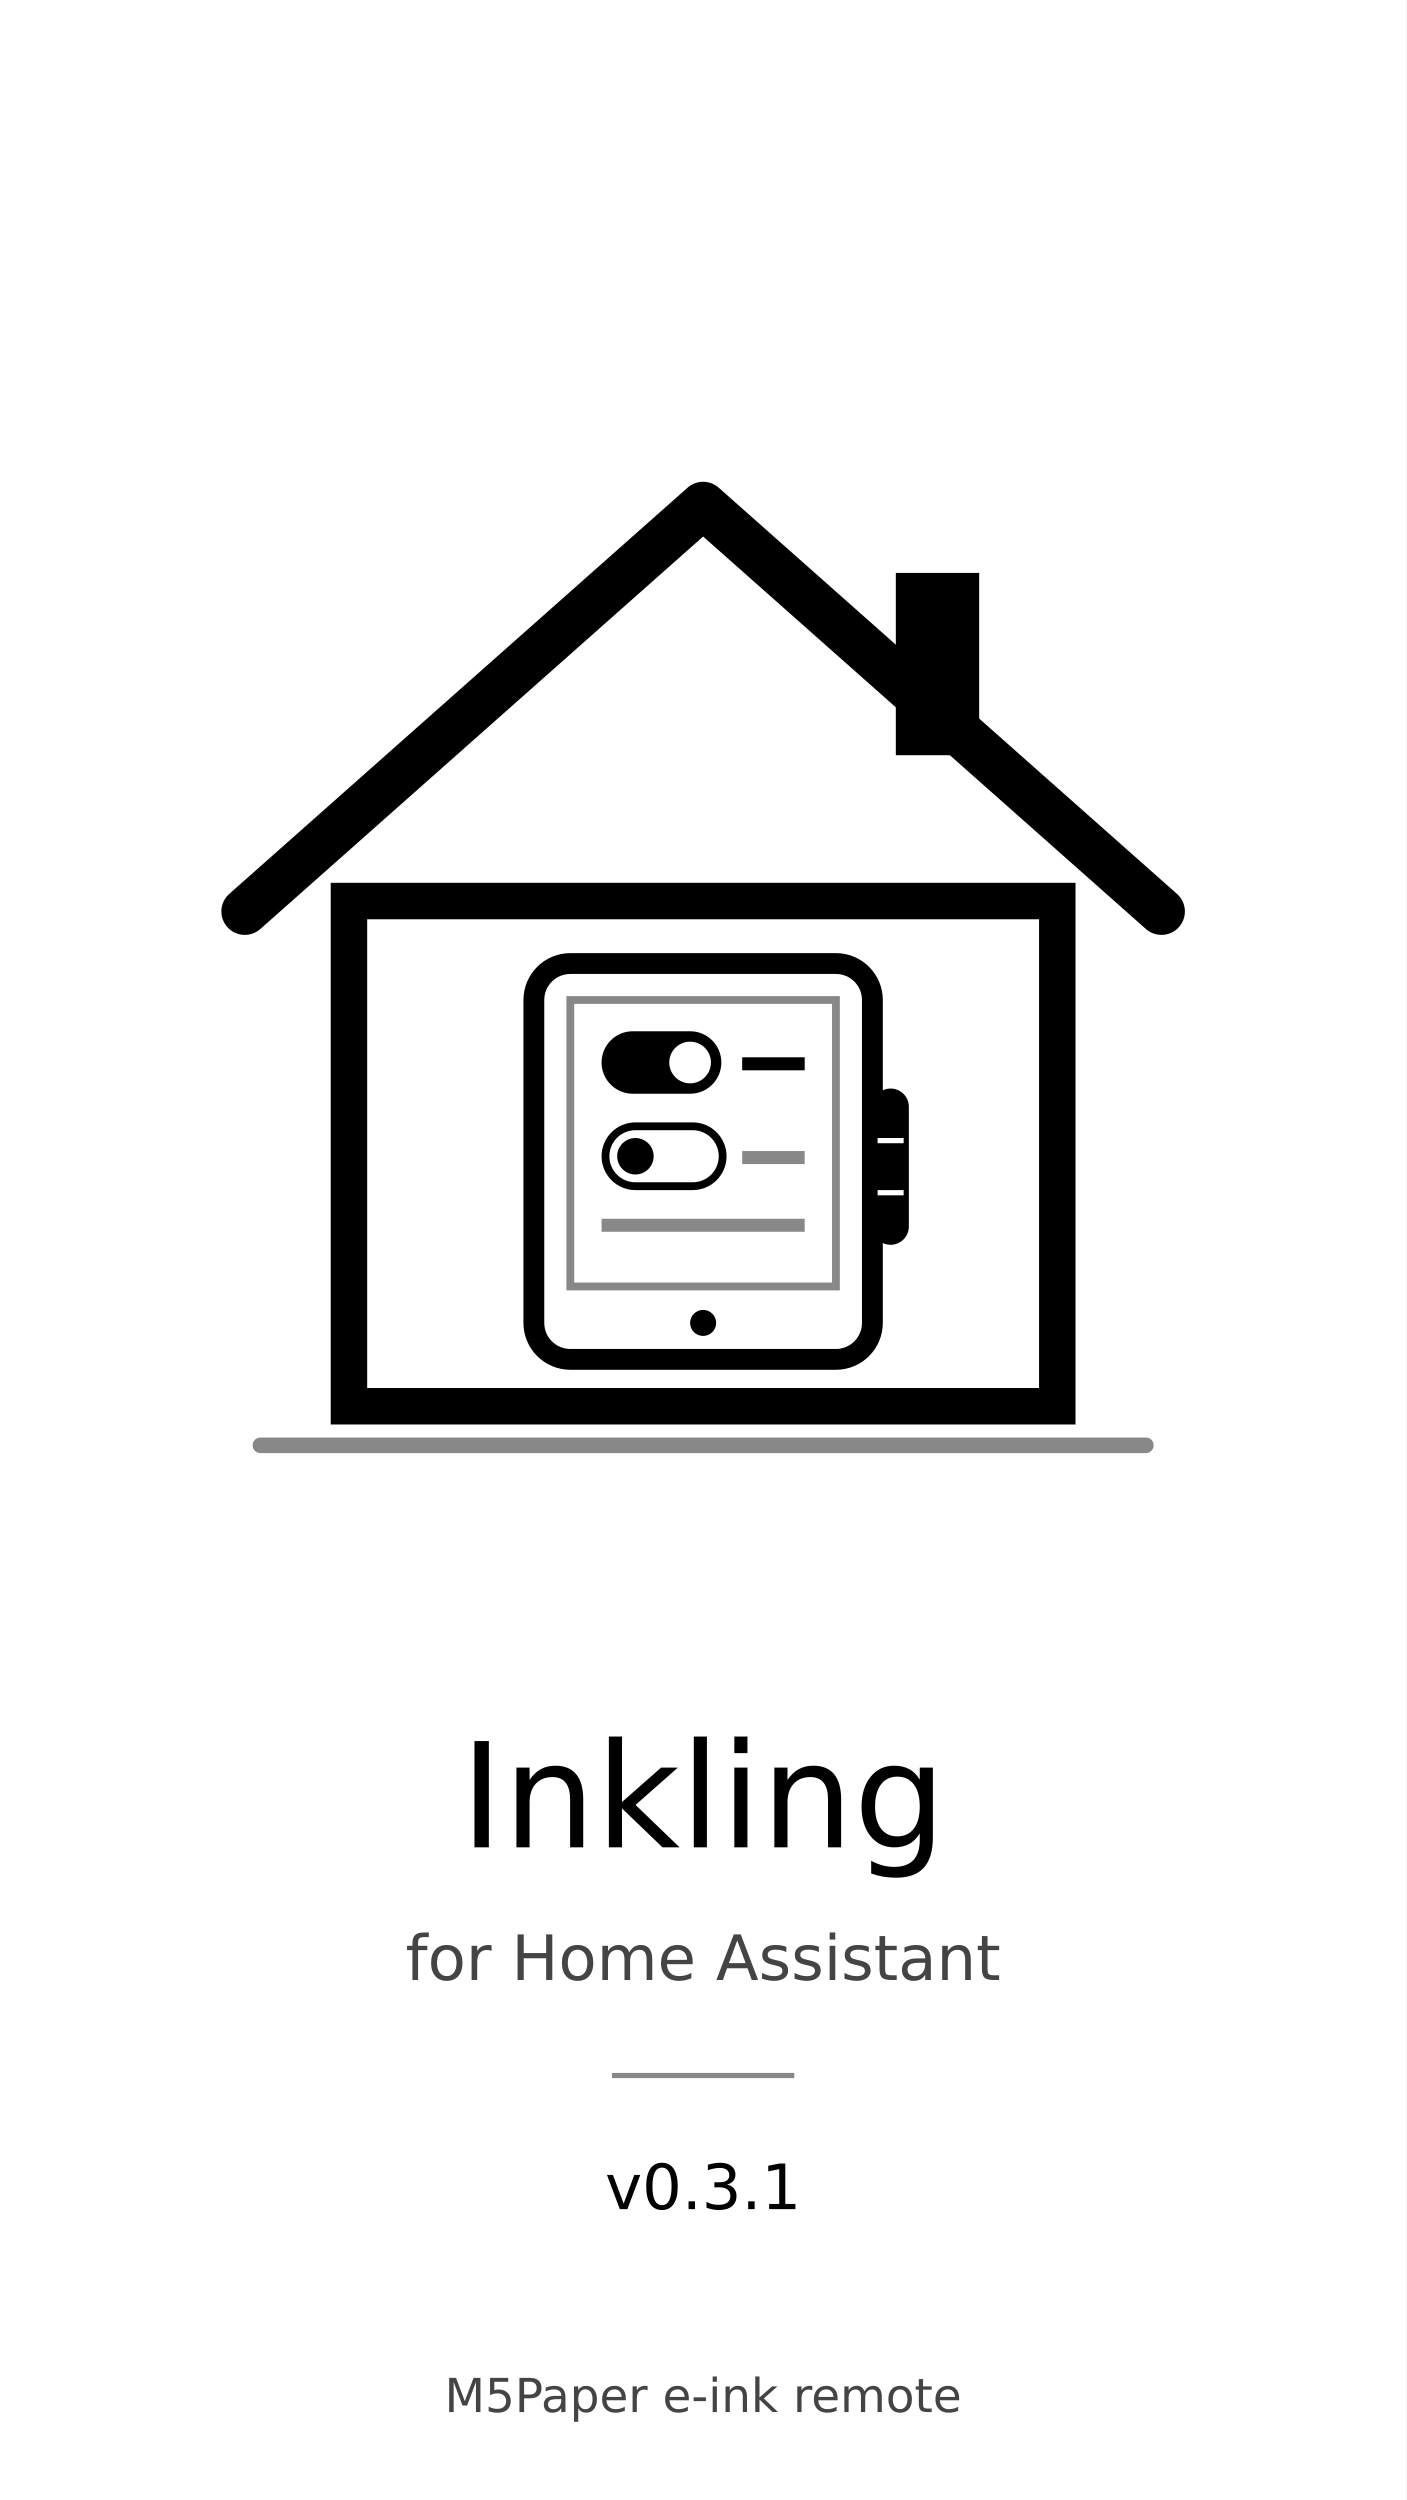
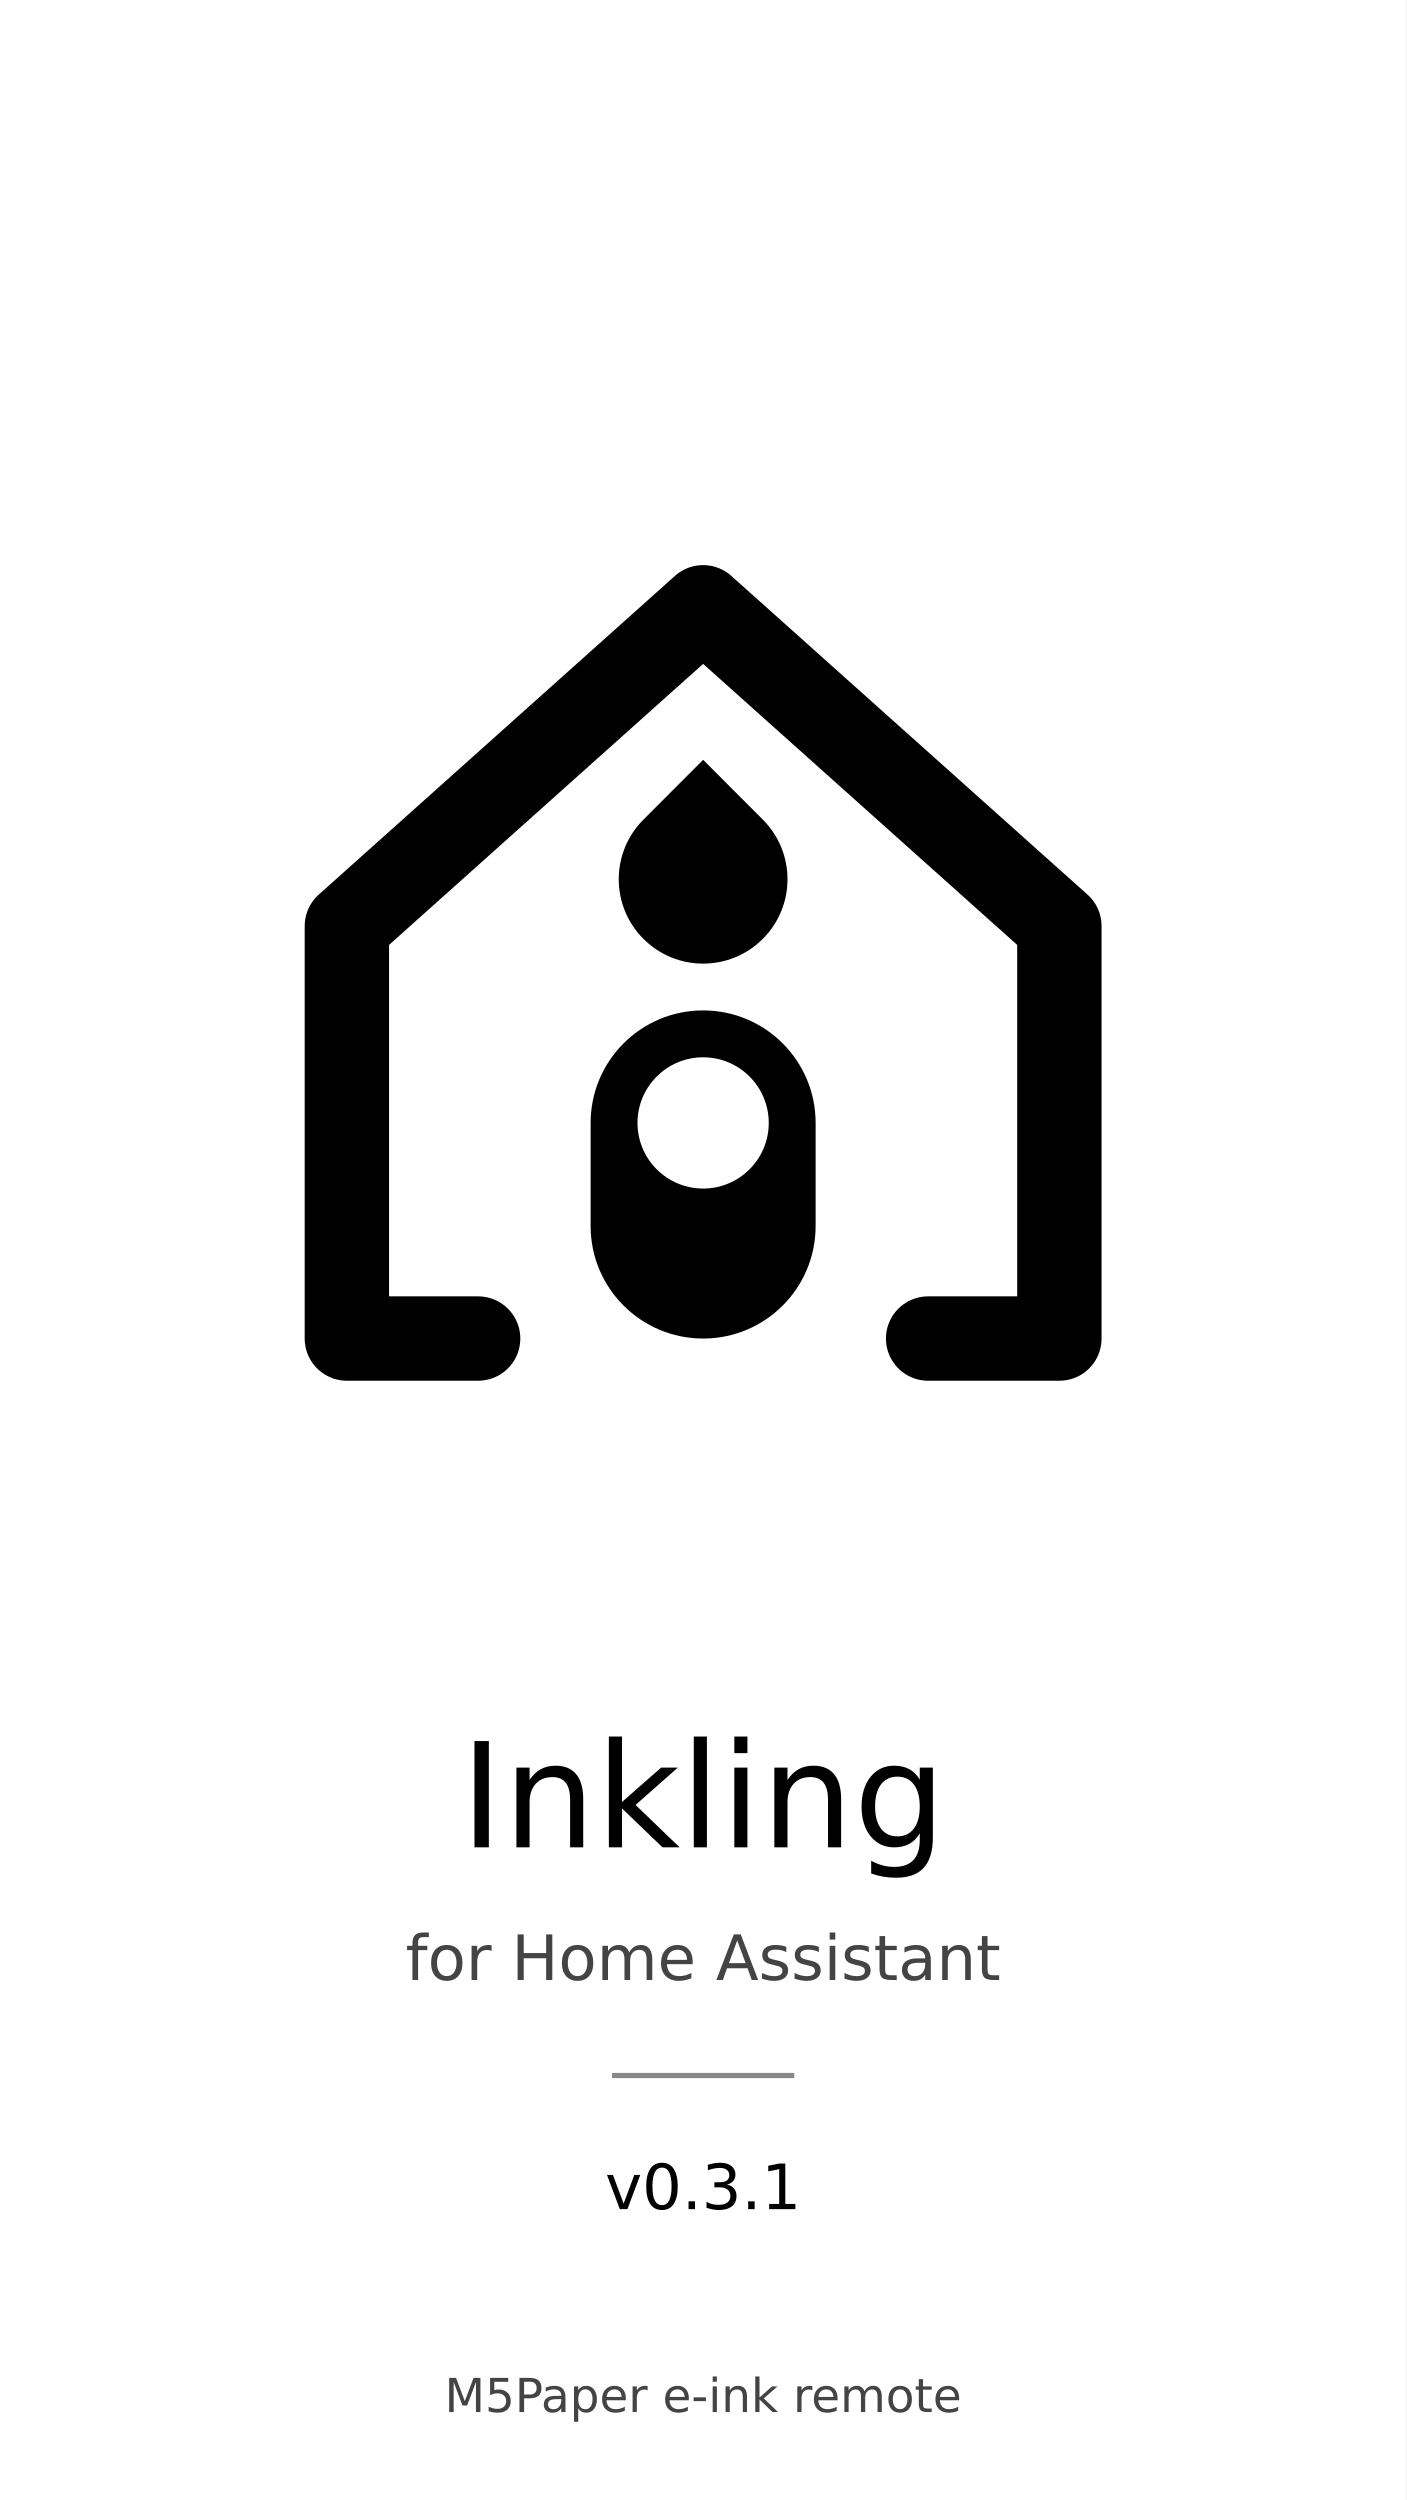
<svg xmlns="http://www.w3.org/2000/svg" width="540" height="960" viewBox="0 0 540 960" font-family="DejaVu Sans">
  <defs>
    <symbol id="i-alert" viewBox="0 0 24 24">
      <circle cx="12" cy="12" r="10" fill="none" stroke="currentColor" stroke-width="2" />
      <line x1="12" y1="6.5" x2="12" y2="13.5" stroke="currentColor" stroke-width="2.5" />
      <circle cx="12" cy="17" r="1.5" fill="currentColor" />
    </symbol>
    <symbol id="i-refresh" viewBox="0 0 24 24">
      <path d="M19 12 a7 7 0 1 1 -2.1 -5" fill="none" stroke="currentColor" stroke-width="2" />
      <polygon points="20,3 20,10 13,10" fill="currentColor" />
    </symbol>
    <symbol id="i-chev-l" viewBox="0 0 24 24">
      <polyline points="15,4 7,12 15,20" fill="none" stroke="currentColor" stroke-width="2.5" stroke-linejoin="round" stroke-linecap="round" />
    </symbol>
    <symbol id="i-chev-r" viewBox="0 0 24 24">
      <polyline points="9,4 17,12 9,20" fill="none" stroke="currentColor" stroke-width="2.5" stroke-linejoin="round" stroke-linecap="round" />
    </symbol>
  </defs>
  <rect x="0" y="0" width="540" height="960" fill="#fff" />
  <g id="logo" transform="translate(90,170)">
-     <line x1="10" y1="385" x2="350" y2="385" stroke="#888" stroke-width="6" stroke-linecap="round" />
-     <rect x="254" y="50" width="32" height="70" fill="#000" />
-     <rect x="44" y="176" width="272" height="194" fill="#fff" stroke="#000" stroke-width="14" />
-     <polyline points="4,180 180,24 356,180" fill="none" stroke="#000" stroke-width="18" stroke-linejoin="round" stroke-linecap="round" />
-     <rect x="115" y="200" width="130" height="152" rx="14" fill="#fff" stroke="#000" stroke-width="8" />
-     <rect x="129" y="214" width="102" height="110" fill="#fff" stroke="#888" stroke-width="3" />
-     <rect x="141" y="226" width="46" height="24" rx="12" fill="#000" />
-     <circle cx="175" cy="238" r="8" fill="#fff" />
-     <rect x="195" y="236" width="24" height="5" fill="#000" />
-     <rect x="142.5" y="262.5" width="45" height="23" rx="11.5" fill="#fff" stroke="#000" stroke-width="3" />
-     <circle cx="154" cy="274" r="7" fill="#000" />
-     <rect x="195" y="272" width="24" height="5" fill="#888" />
-     <rect x="141" y="298" width="78" height="5" fill="#888" />
-     <circle cx="180" cy="338" r="5" fill="#000" />
-     <rect x="245" y="248" width="14" height="60" rx="7" fill="#000" />
-     <line x1="247" y1="268" x2="257" y2="268" stroke="#fff" stroke-width="2" />
-     <line x1="247" y1="288" x2="257" y2="288" stroke="#fff" stroke-width="2" />
+     <g transform="translate(0,20) scale(3.6)">
+       <path d="M74 90 H88 V46 L50 12 L12 46 V90 H26" fill="none" stroke="#000" stroke-width="9" stroke-linejoin="round" stroke-linecap="round" />
+       <path d="M50 28.27 L56.36 34.64 A9 9 0 1 1 43.64 34.64 Z" fill="#000" />
+       <rect x="38" y="55" width="24" height="35" rx="12" fill="#000" />
+       <circle cx="50" cy="67" r="7" fill="#fff" />
+     </g>
  </g>
  <text x="270" y="690" font-size="56" fill="#000" text-anchor="middle" dominant-baseline="central">Inkling</text>
  <text x="270" y="752" font-size="24" fill="#444" text-anchor="middle" dominant-baseline="central">for Home Assistant</text>
  <rect x="235" y="796" width="70" height="2" fill="#888" />
  <text x="270" y="840" font-size="24" fill="#000" text-anchor="middle" dominant-baseline="central">v0.3.1</text>
  <text x="270" y="920" font-size="18" fill="#444" text-anchor="middle" dominant-baseline="central">M5Paper e-ink remote</text>
</svg>
